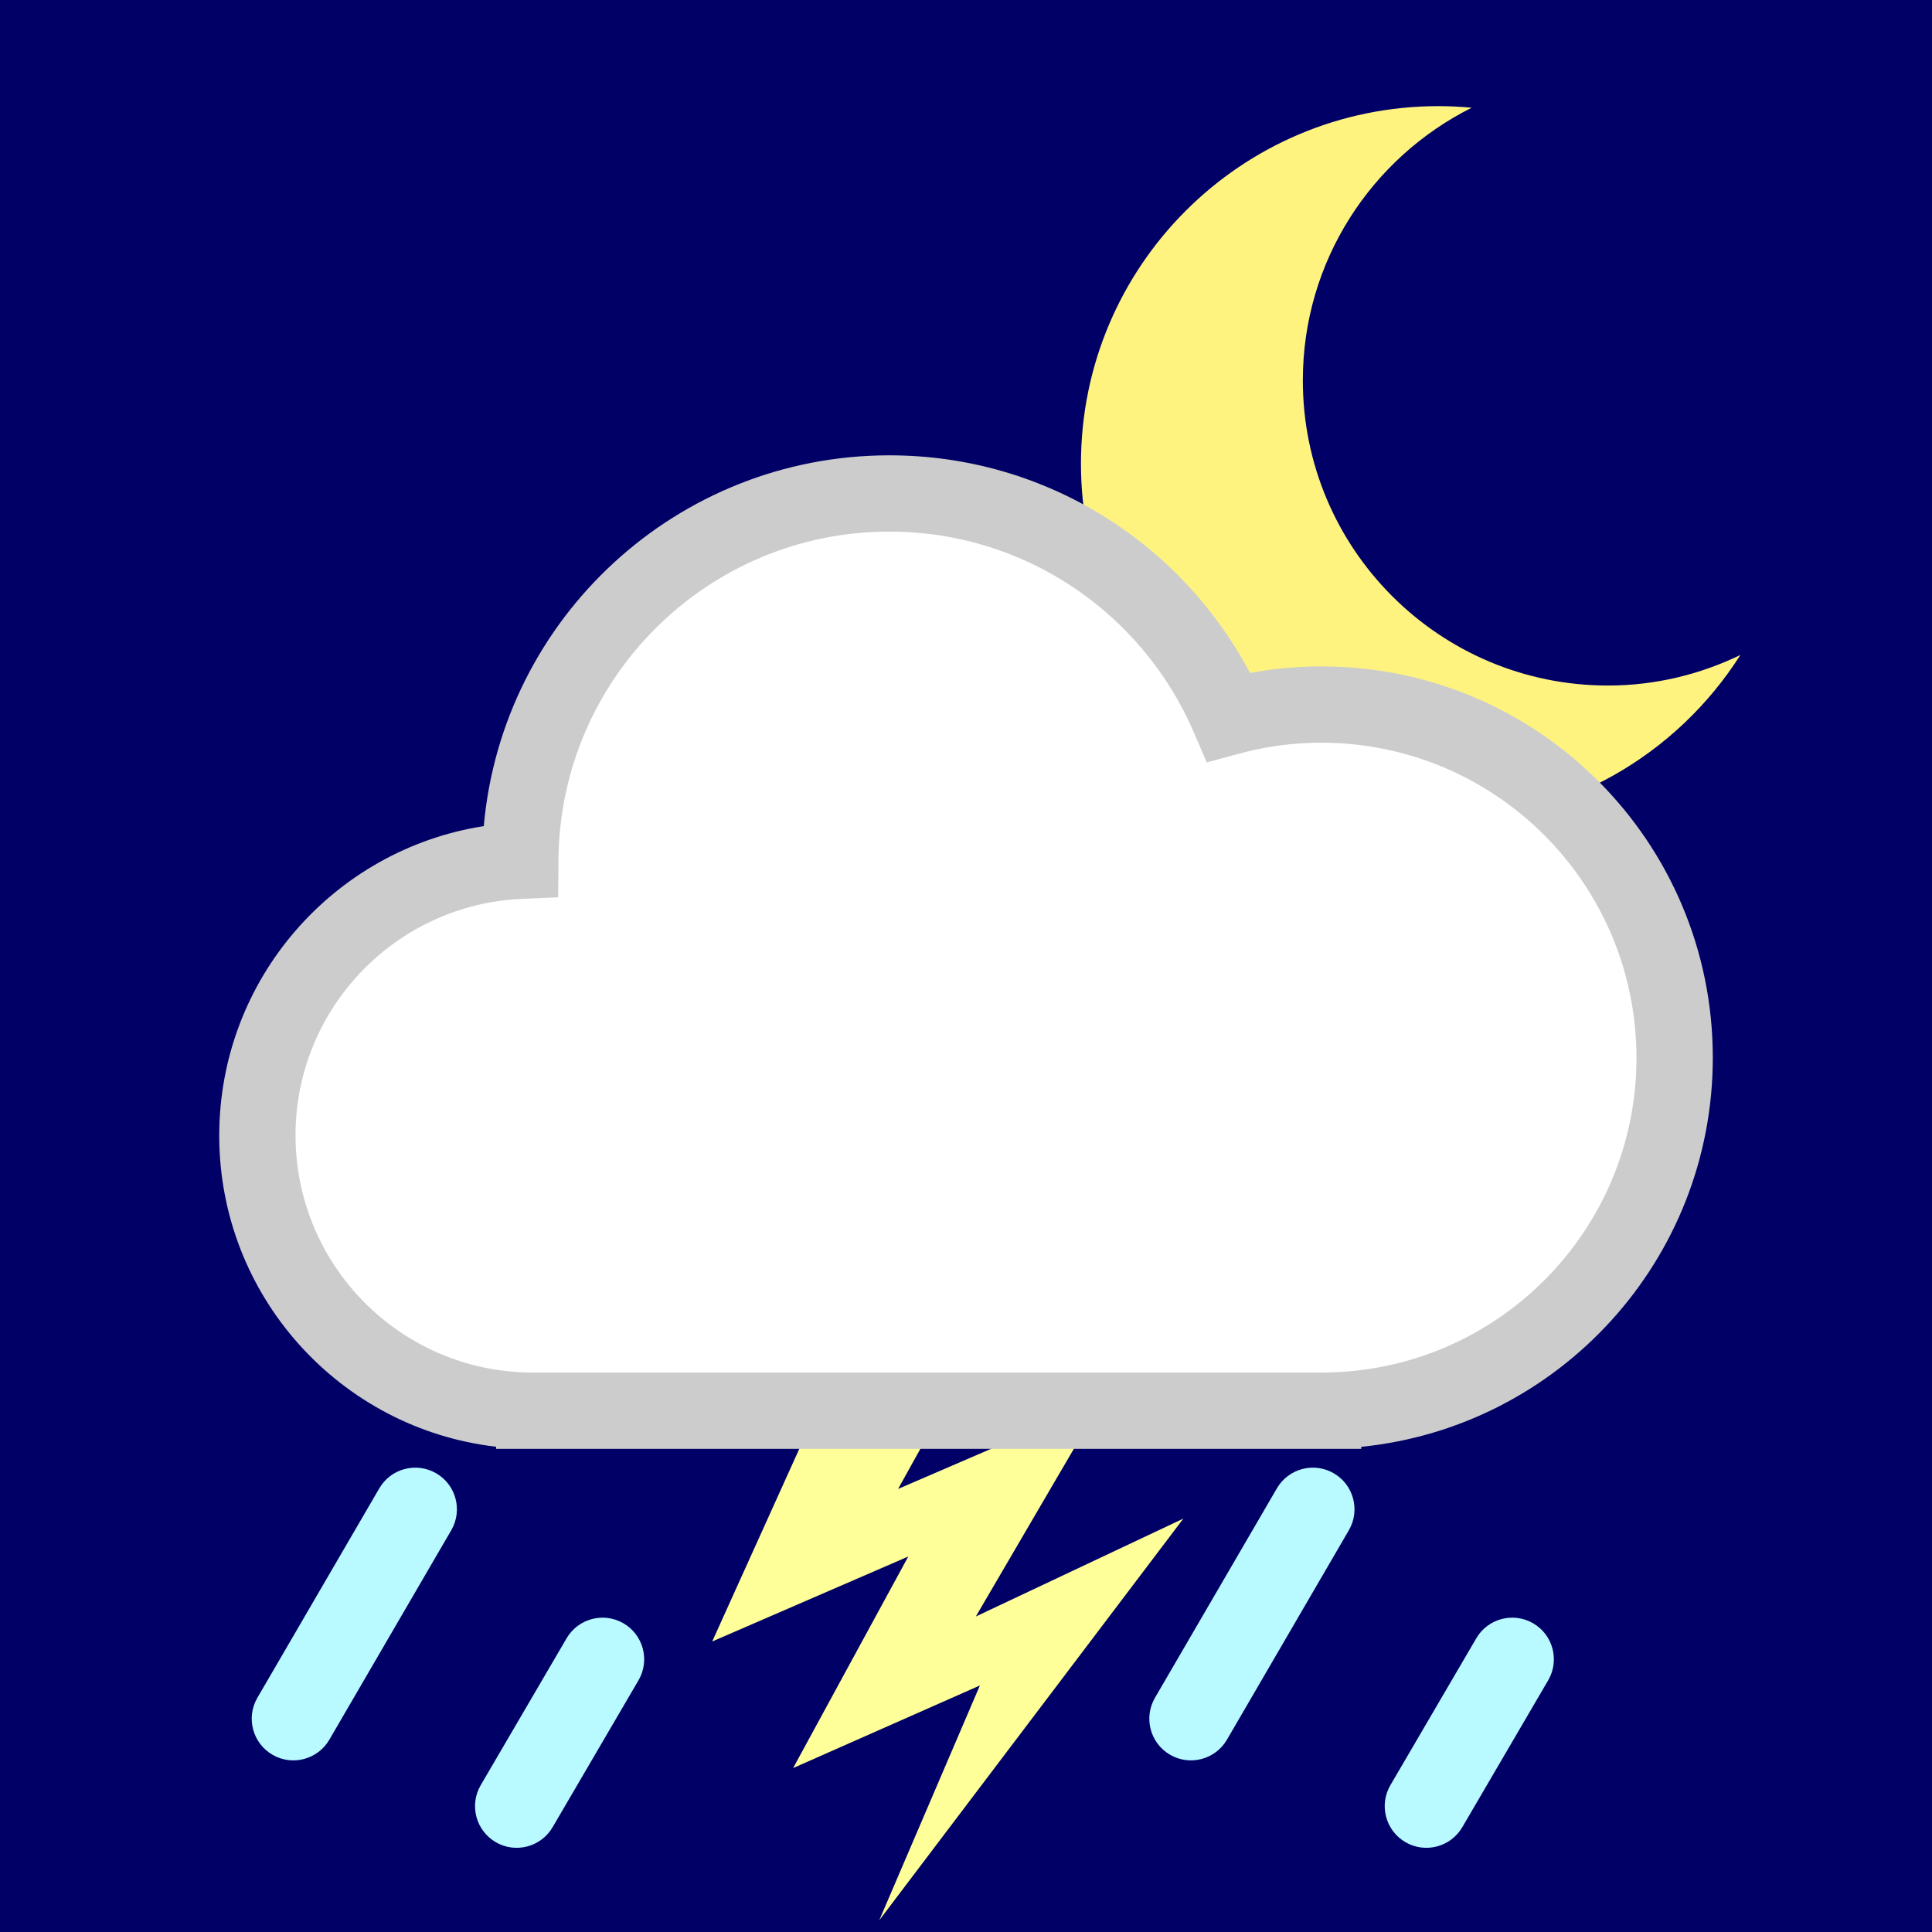
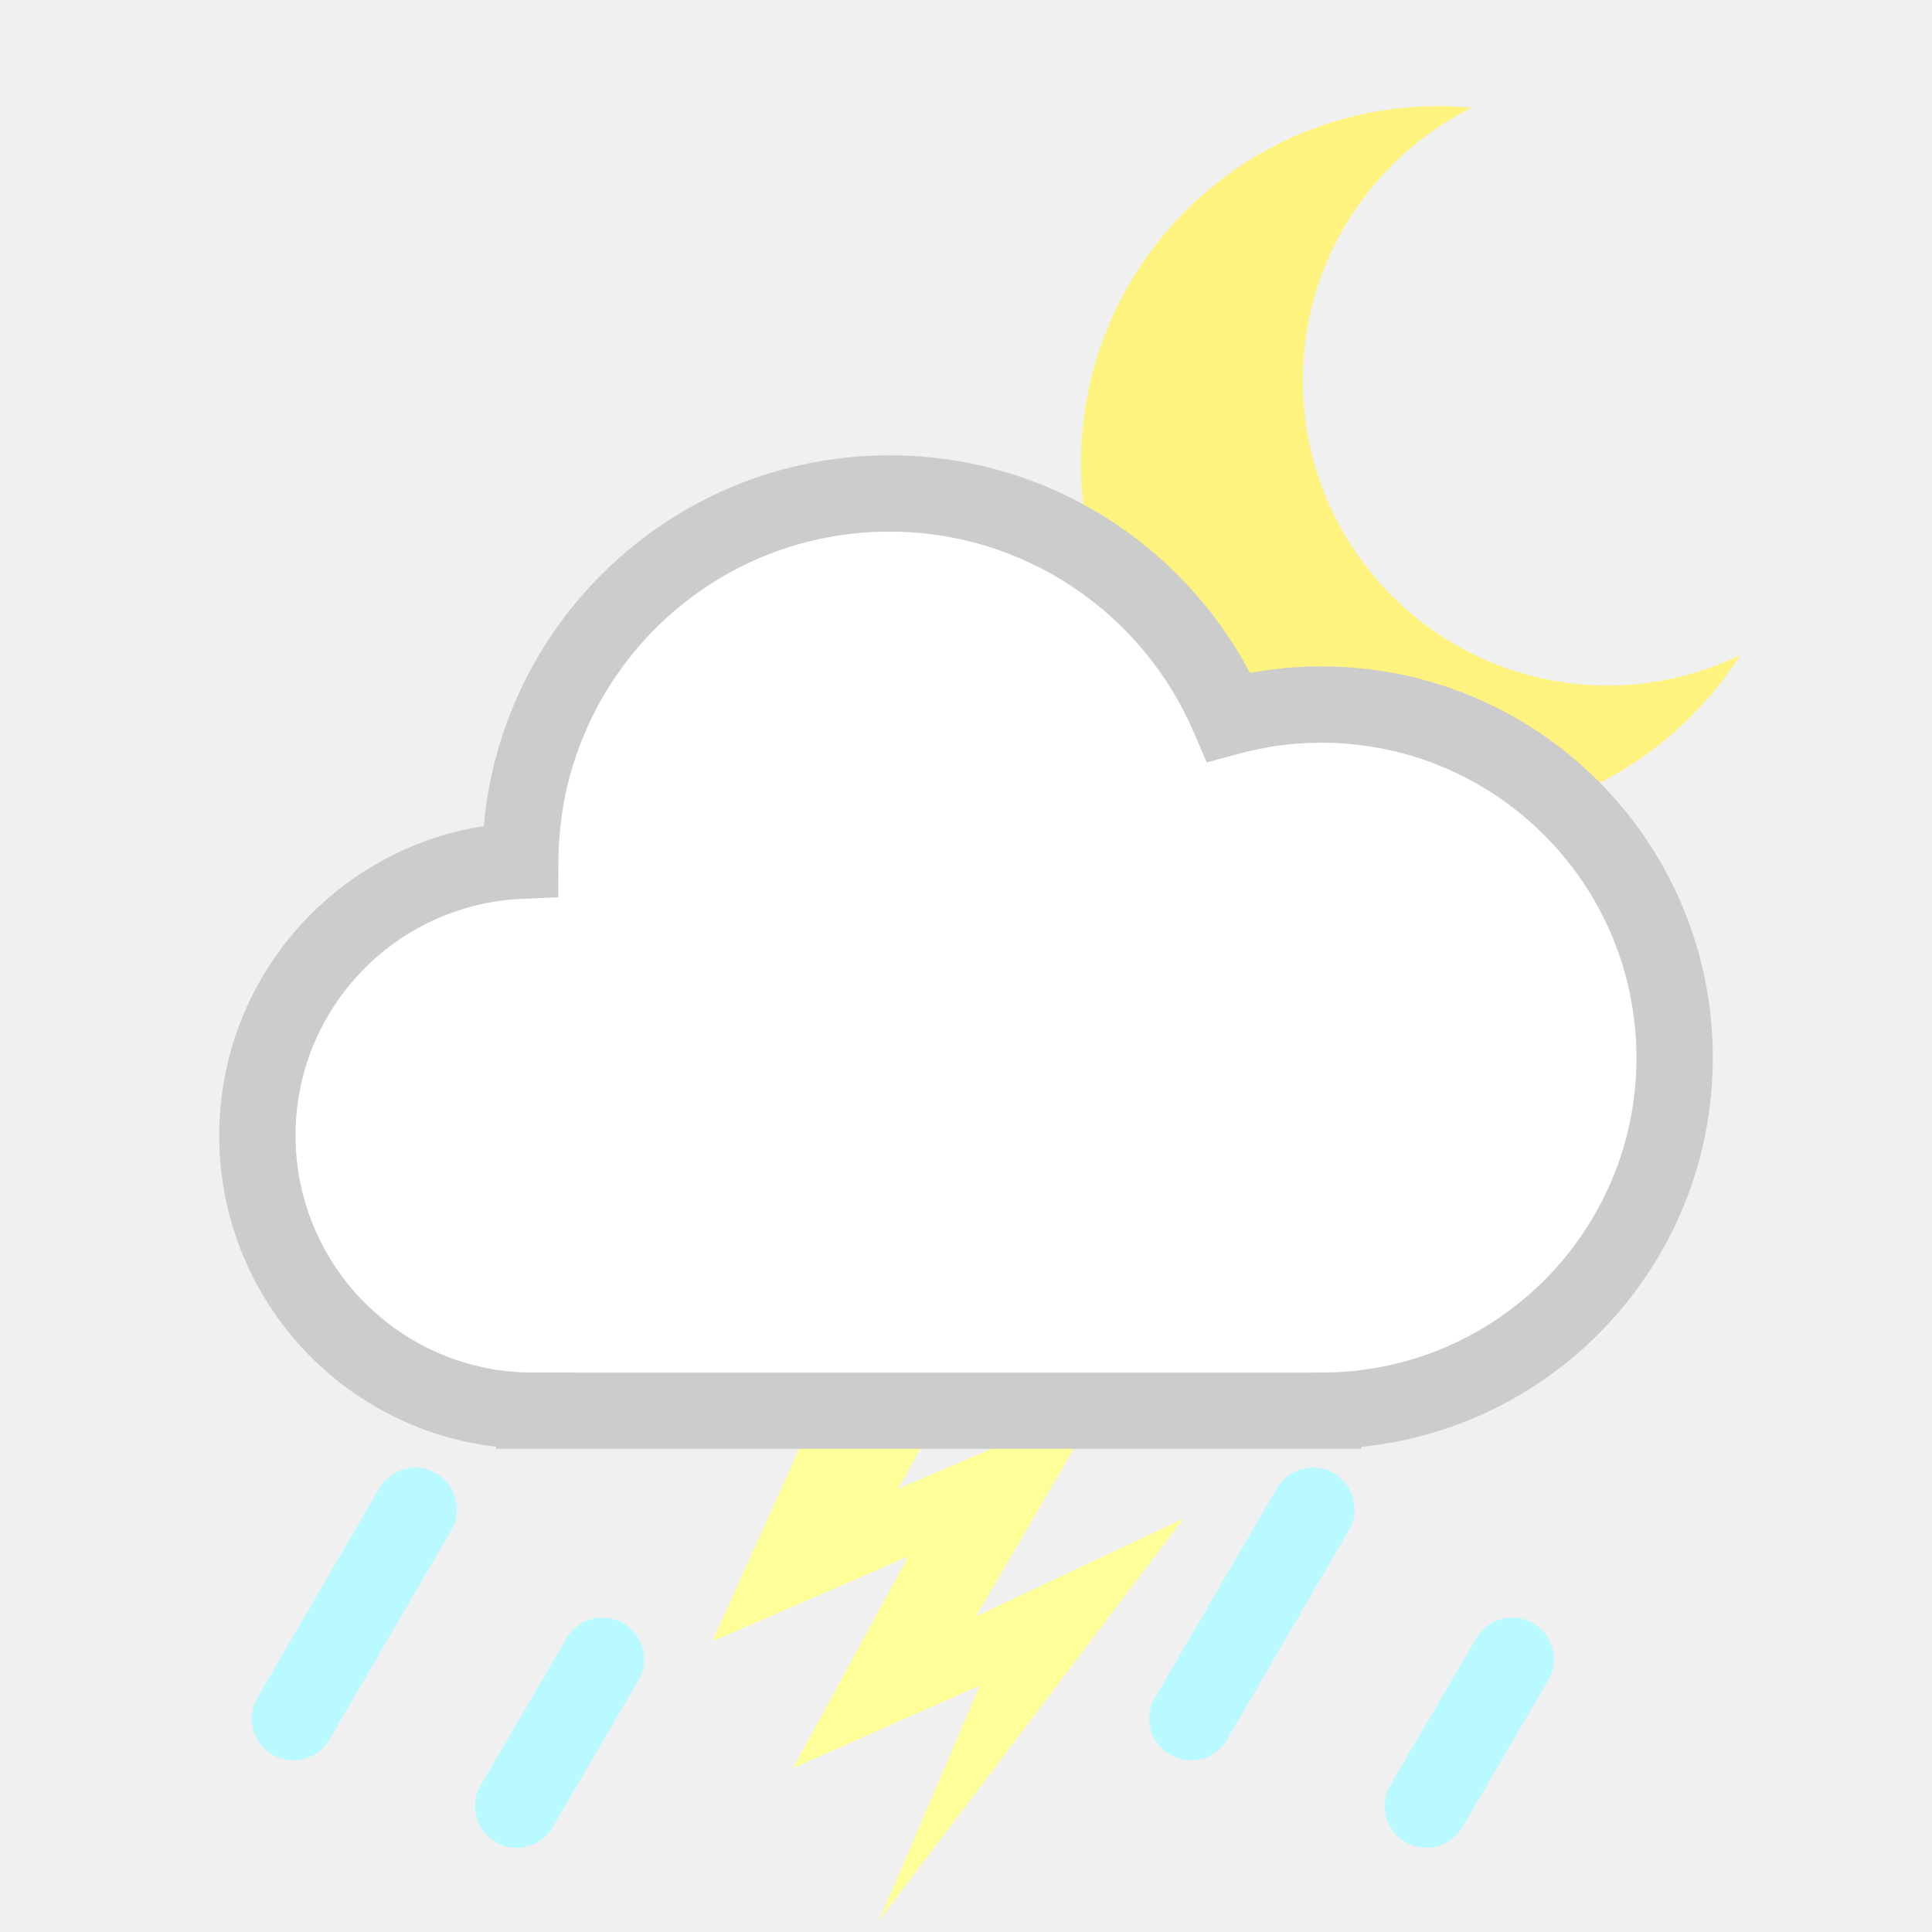
<svg xmlns="http://www.w3.org/2000/svg" height="35.74mm" viewBox="0 0 35.74 35.74" width="35.74mm">
  <g transform="matrix(.3527778 0 0 -.3527778 -226 42.73983)">
-     <path d="m741.943 19.842h-101.313v101.31h101.313z" fill="#006" />
+     <path d="m741.943 19.842h-101.313v101.31h101.313z" fill="transparent" />
    <path d="m724.948 85.204c-8.837 0-16 7.163-16 16 0 6.265 3.61 11.674 8.854 14.3-.573.052-1.154.083-1.742.083-10.354 0-18.747-8.393-18.747-18.747 0-10.353 8.393-18.746 18.747-18.746 6.662 0 12.506 3.477 15.832 8.712-2.102-1.015-4.452-1.602-6.944-1.602" fill="#fff380" />
    <path d="m688.087 57.439-10.11-22.362 10.281 4.455-6.038-11.093 9.794 4.331-5.278-12.314 15.946 21.063-10.881-5.132 6.602 11.294-10.679-4.605 7.575 13.624z" fill="#ff9" fill-rule="evenodd" />
    <g transform="translate(377.6869 -306.6878)">
      <path d="m350.76 372.381c0 10.226-8.288 18.515-18.517 18.515-1.684 0-3.316-.229-4.867-.651-2.965 6.891-9.813 11.719-17.794 11.719-10.657 0-19.301-8.614-19.355-19.26-7.67-.335-13.786-6.658-13.786-14.411 0-7.968 6.459-14.428 14.427-14.428.032 0 .061.002.092.002v-.002h41.363v.002c10.192.043 18.437 8.314 18.437 18.514" fill="#fff" />
      <path d="m331.816 355.865.498.002c9.09.037 16.445 7.415 16.443 16.513-.014 9.123-7.392 16.501-16.515 16.515-1.504 0-2.957-.202-4.342-.58l-1.678-.456-.685 1.596c-2.66 6.179-8.799 10.511-15.956 10.509-9.556.002-17.308-7.725-17.355-17.271l-.011-1.905-1.902-.082c-6.603-.287-11.876-5.736-11.874-12.412.012-6.854 5.553-12.403 12.404-12.429.02 0 .059.002.116.002h1.999v-.002zm-42.857-4v.11c-8.174.948-14.518 7.891-14.52 16.319.004 8.203 6.011 14.998 13.872 16.227.969 10.898 10.119 19.441 21.27 19.443 8.207-.002 15.332-4.628 18.908-11.414 1.217.226 2.472.347 3.753.345 11.333 0 20.515-9.182 20.517-20.515-.002-10.629-8.082-19.365-18.436-20.409v-.106z" fill="#ccc" />
    </g>
    <g fill="#b8faff">
      <path d="m657.904 29.933c-.603-1.043-1.938-1.402-2.982-.799-1.044.604-1.403 1.938-.8 2.983l6.393 10.982c.603 1.045 1.939 1.402 2.983.8 1.044-.603 1.402-1.939.799-2.983z" />
      <path d="m704.972 29.933c-.603-1.043-1.938-1.402-2.982-.799-1.044.604-1.403 1.938-.8 2.983l6.393 10.982c.603 1.045 1.939 1.402 2.983.8 1.044-.603 1.402-1.939.799-2.983z" />
      <path d="m669.614 25.348c-.603-1.043-1.938-1.402-2.982-.799-1.044.604-1.403 1.938-.8 2.983l4.503 7.701c.603 1.045 1.939 1.402 2.983.8 1.044-.603 1.402-1.939.799-2.983z" />
      <path d="m717.316 25.348c-.603-1.043-1.938-1.402-2.982-.799-1.044.604-1.403 1.938-.8 2.983l4.503 7.701c.603 1.045 1.939 1.402 2.983.8 1.044-.603 1.402-1.939.799-2.983z" />
    </g>
  </g>
</svg>
